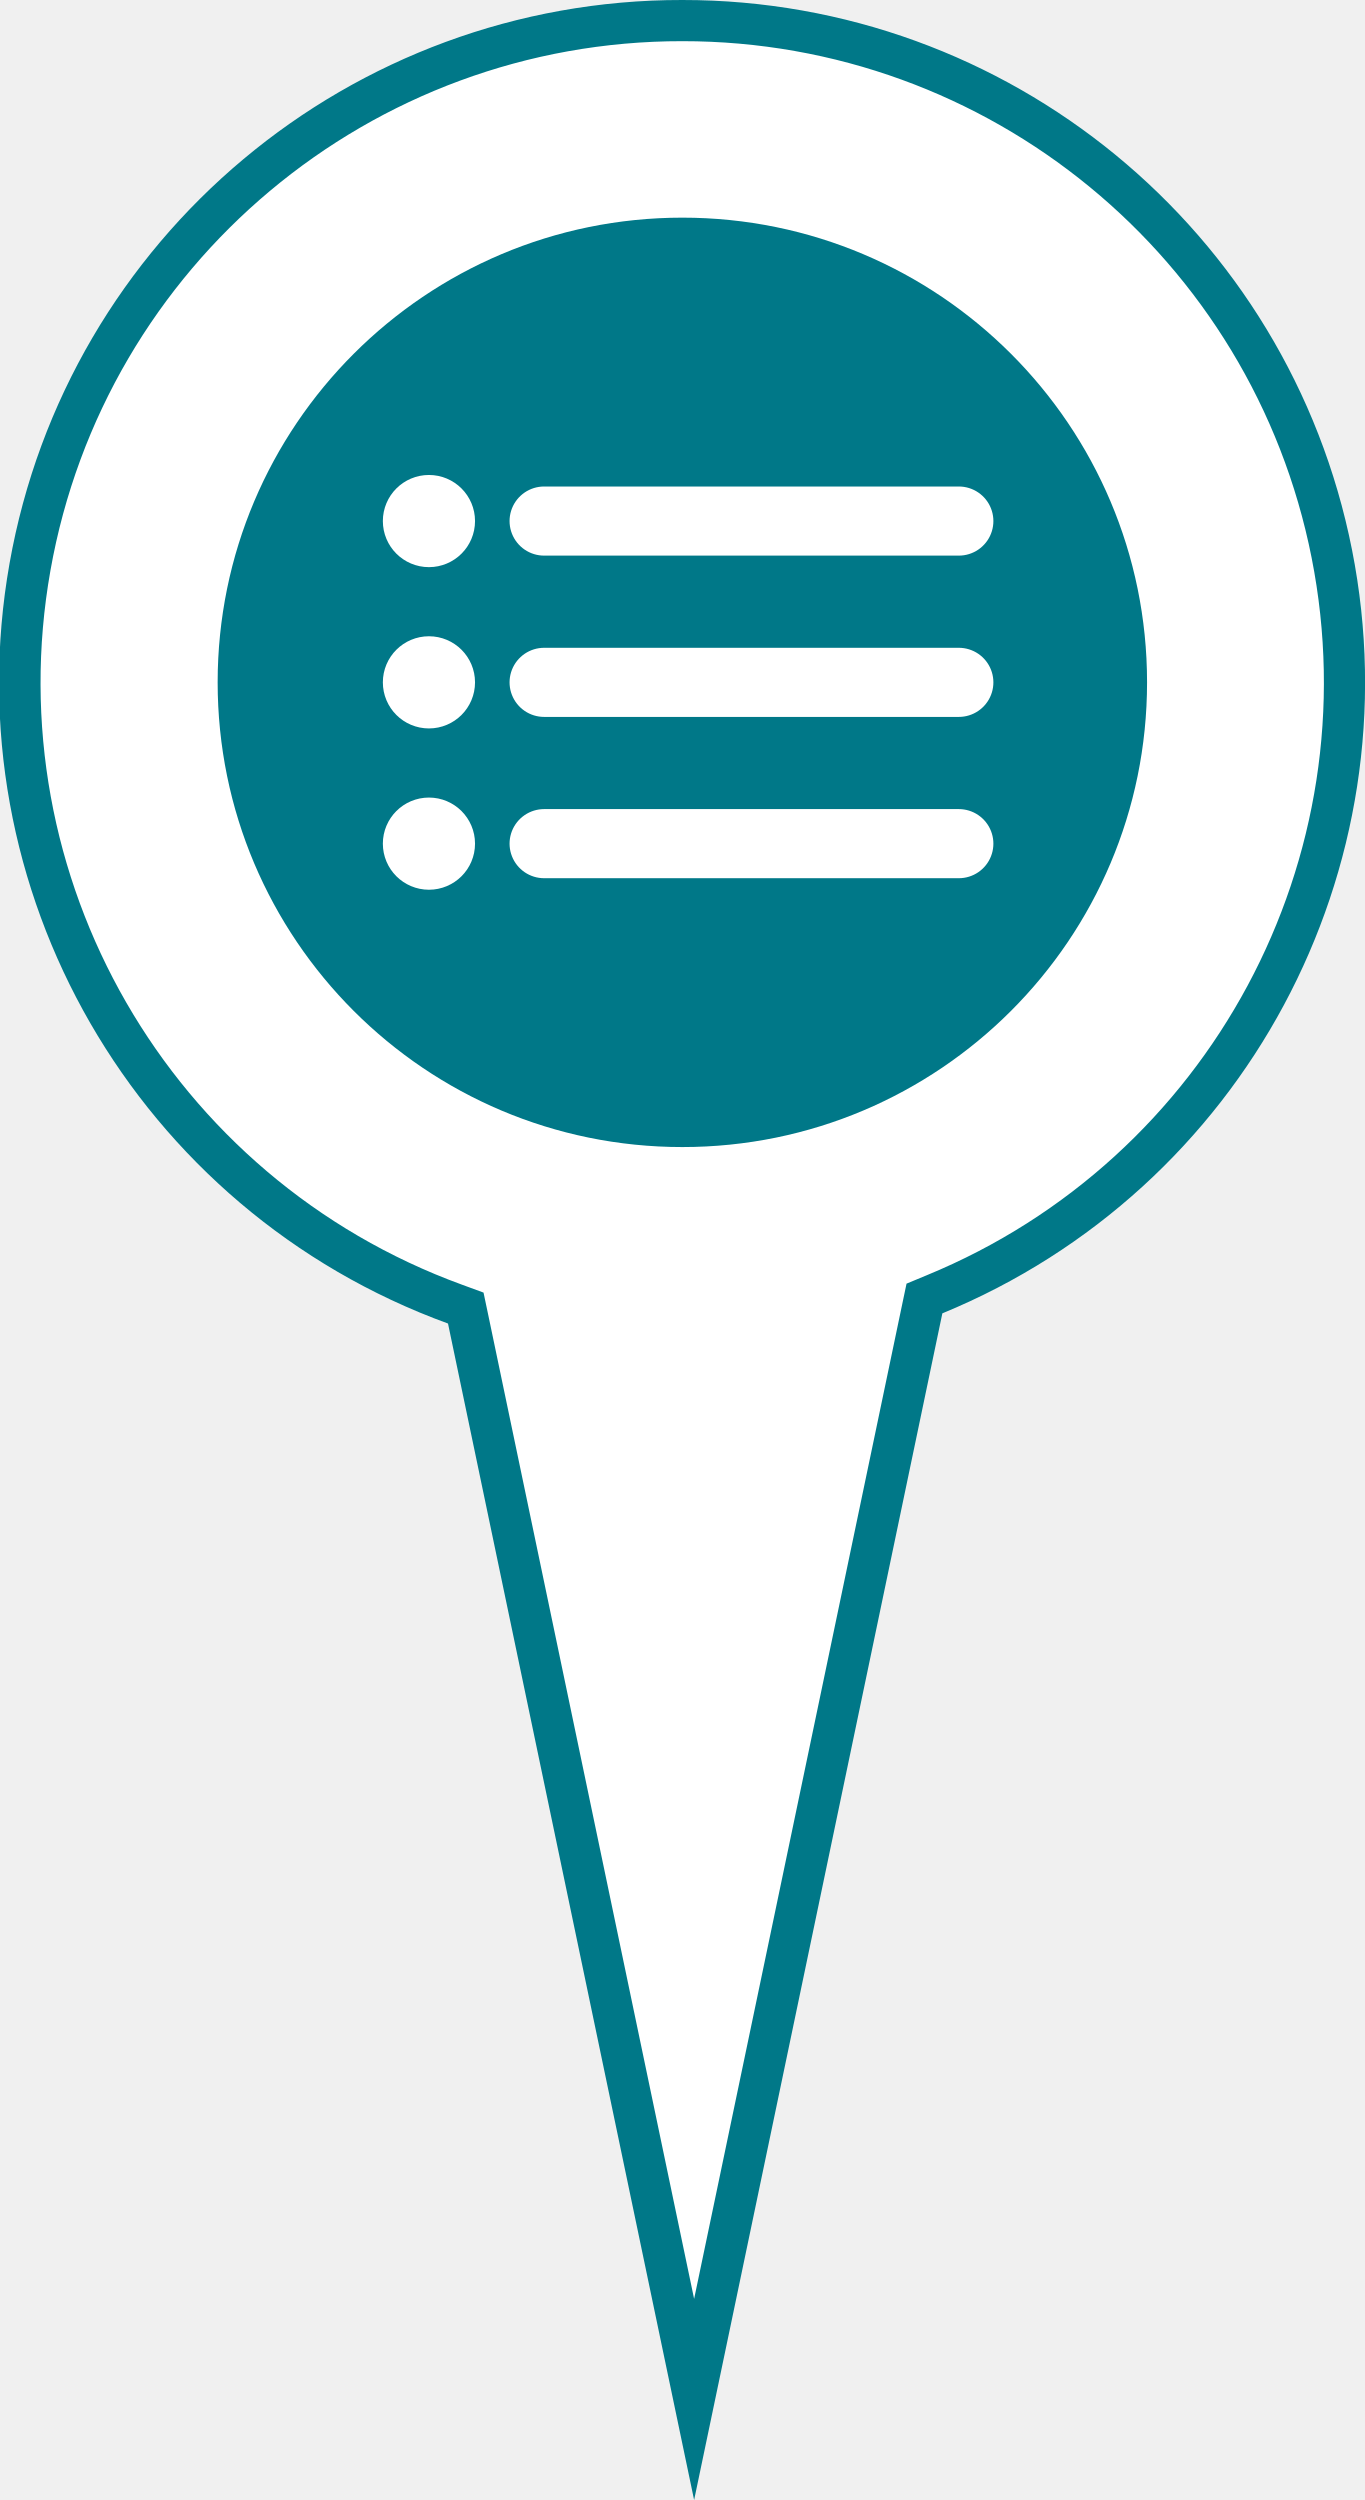
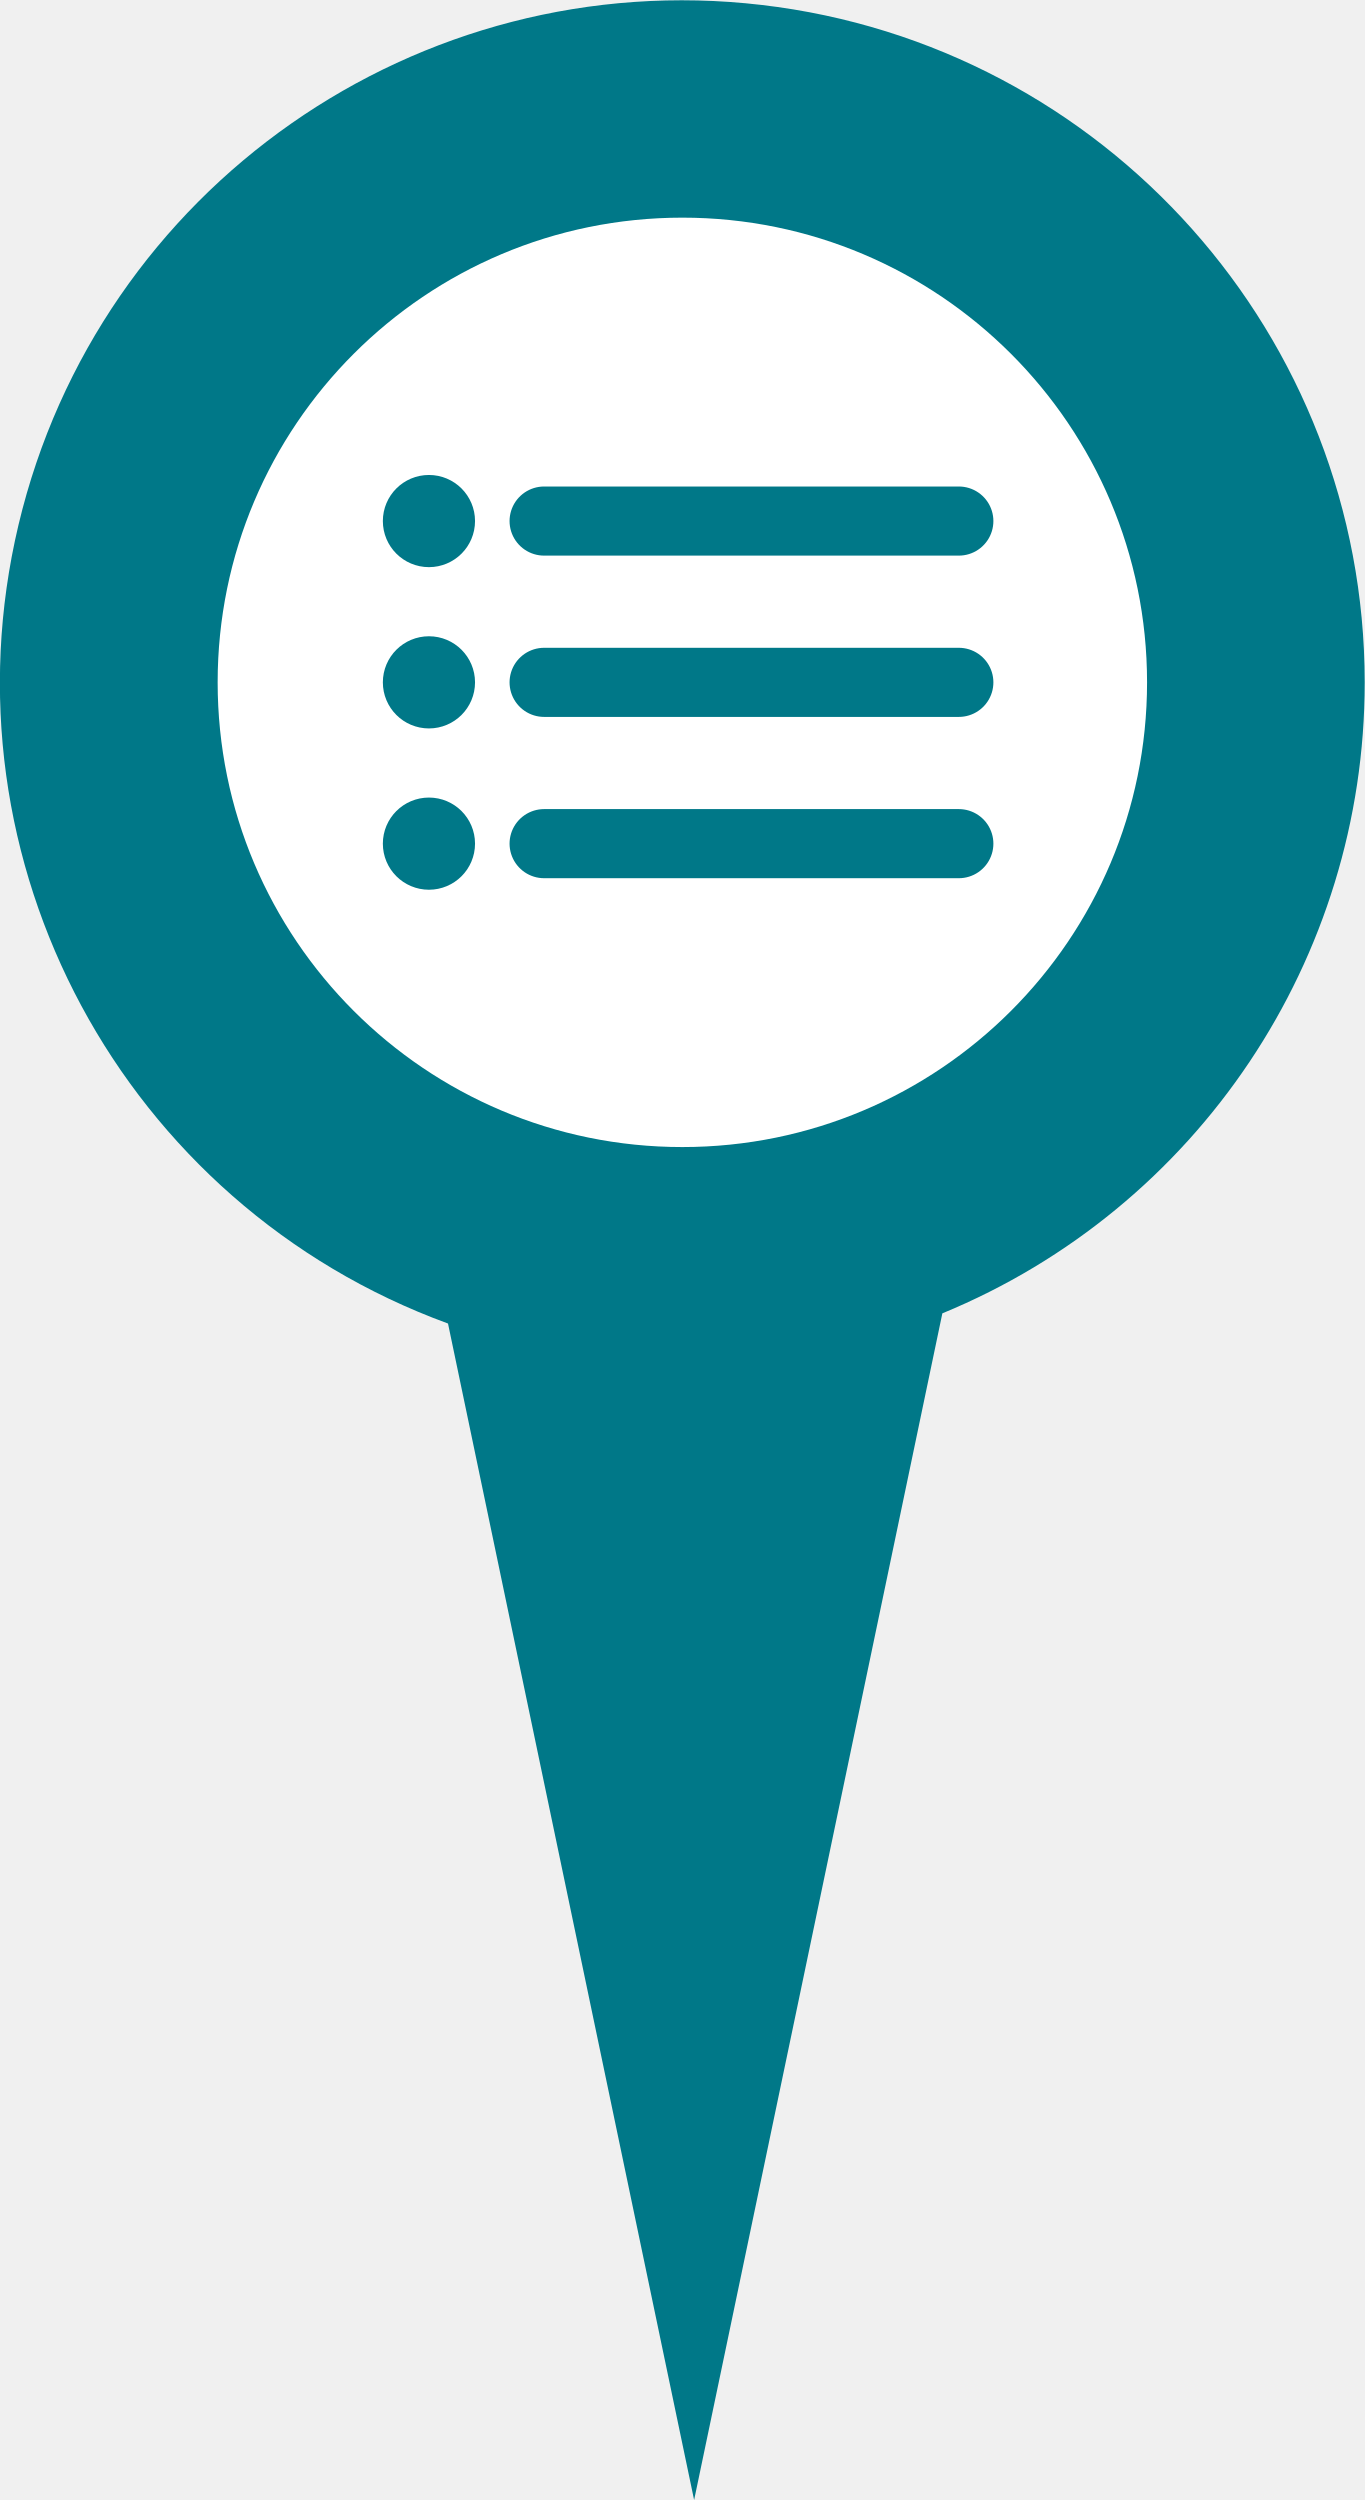
<svg xmlns="http://www.w3.org/2000/svg" viewBox="0 0 232 425">
  <defs>
-     <style>.cls-1{fill:#fff;}.cls-2{fill:#007888;}.cls-3,.cls-4{fill:none;stroke:#fff;stroke-linecap:round;stroke-linejoin:round;}.cls-3{stroke-width:11.75px;}.cls-4{stroke-width:7.83px;}</style>
+     <style>.cls-1{fill:#007888;}.cls-2{fill:#fff;}.cls-3,.cls-4{fill:none;stroke:#007888;stroke-linecap:round;stroke-linejoin:round;}.cls-3{stroke-width:11.75px;}.cls-4{stroke-width:7.83px;}</style>
  </defs>
  <g id="Layer_2" data-name="Layer 2">
-     <g id="observation-marker">
-       <path class="cls-1" d="M79.19,222.36l-1.83-.67a112.51,112.51,0,1,1,81.5-1.65l-1.71.7L118,407.91Z" />
-       <path class="cls-2" d="M116,7a109,109,0,0,1,41.53,209.8l-3.42,1.42-.76,3.62L118,390.81,83,223.54l-.8-3.8-3.65-1.34A109,109,0,0,1,116,7m0-7A116,116,0,0,0,76.16,225L118,425l42.2-201.73A116,116,0,0,0,116,0Z" />
+     <g id="user-observation-marker">
+       <path class="cls-1" d="M232,116A116,116,0,1,0,76.16,225L118,425l42.2-201.73A116,116,0,0,0,232,116Z" />
      <circle class="cls-2" cx="116" cy="116" r="79" />
      <line class="cls-3" x1="92.5" y1="88.58" x2="163" y2="88.58" />
      <line class="cls-3" x1="92.5" y1="116" x2="163" y2="116" />
      <line class="cls-3" x1="92.5" y1="143.42" x2="163" y2="143.42" />
      <circle class="cls-4" cx="72.92" cy="88.58" r="3.92" />
      <circle class="cls-4" cx="72.92" cy="116" r="3.92" />
      <circle class="cls-4" cx="72.92" cy="143.42" r="3.92" />
    </g>
  </g>
</svg>
